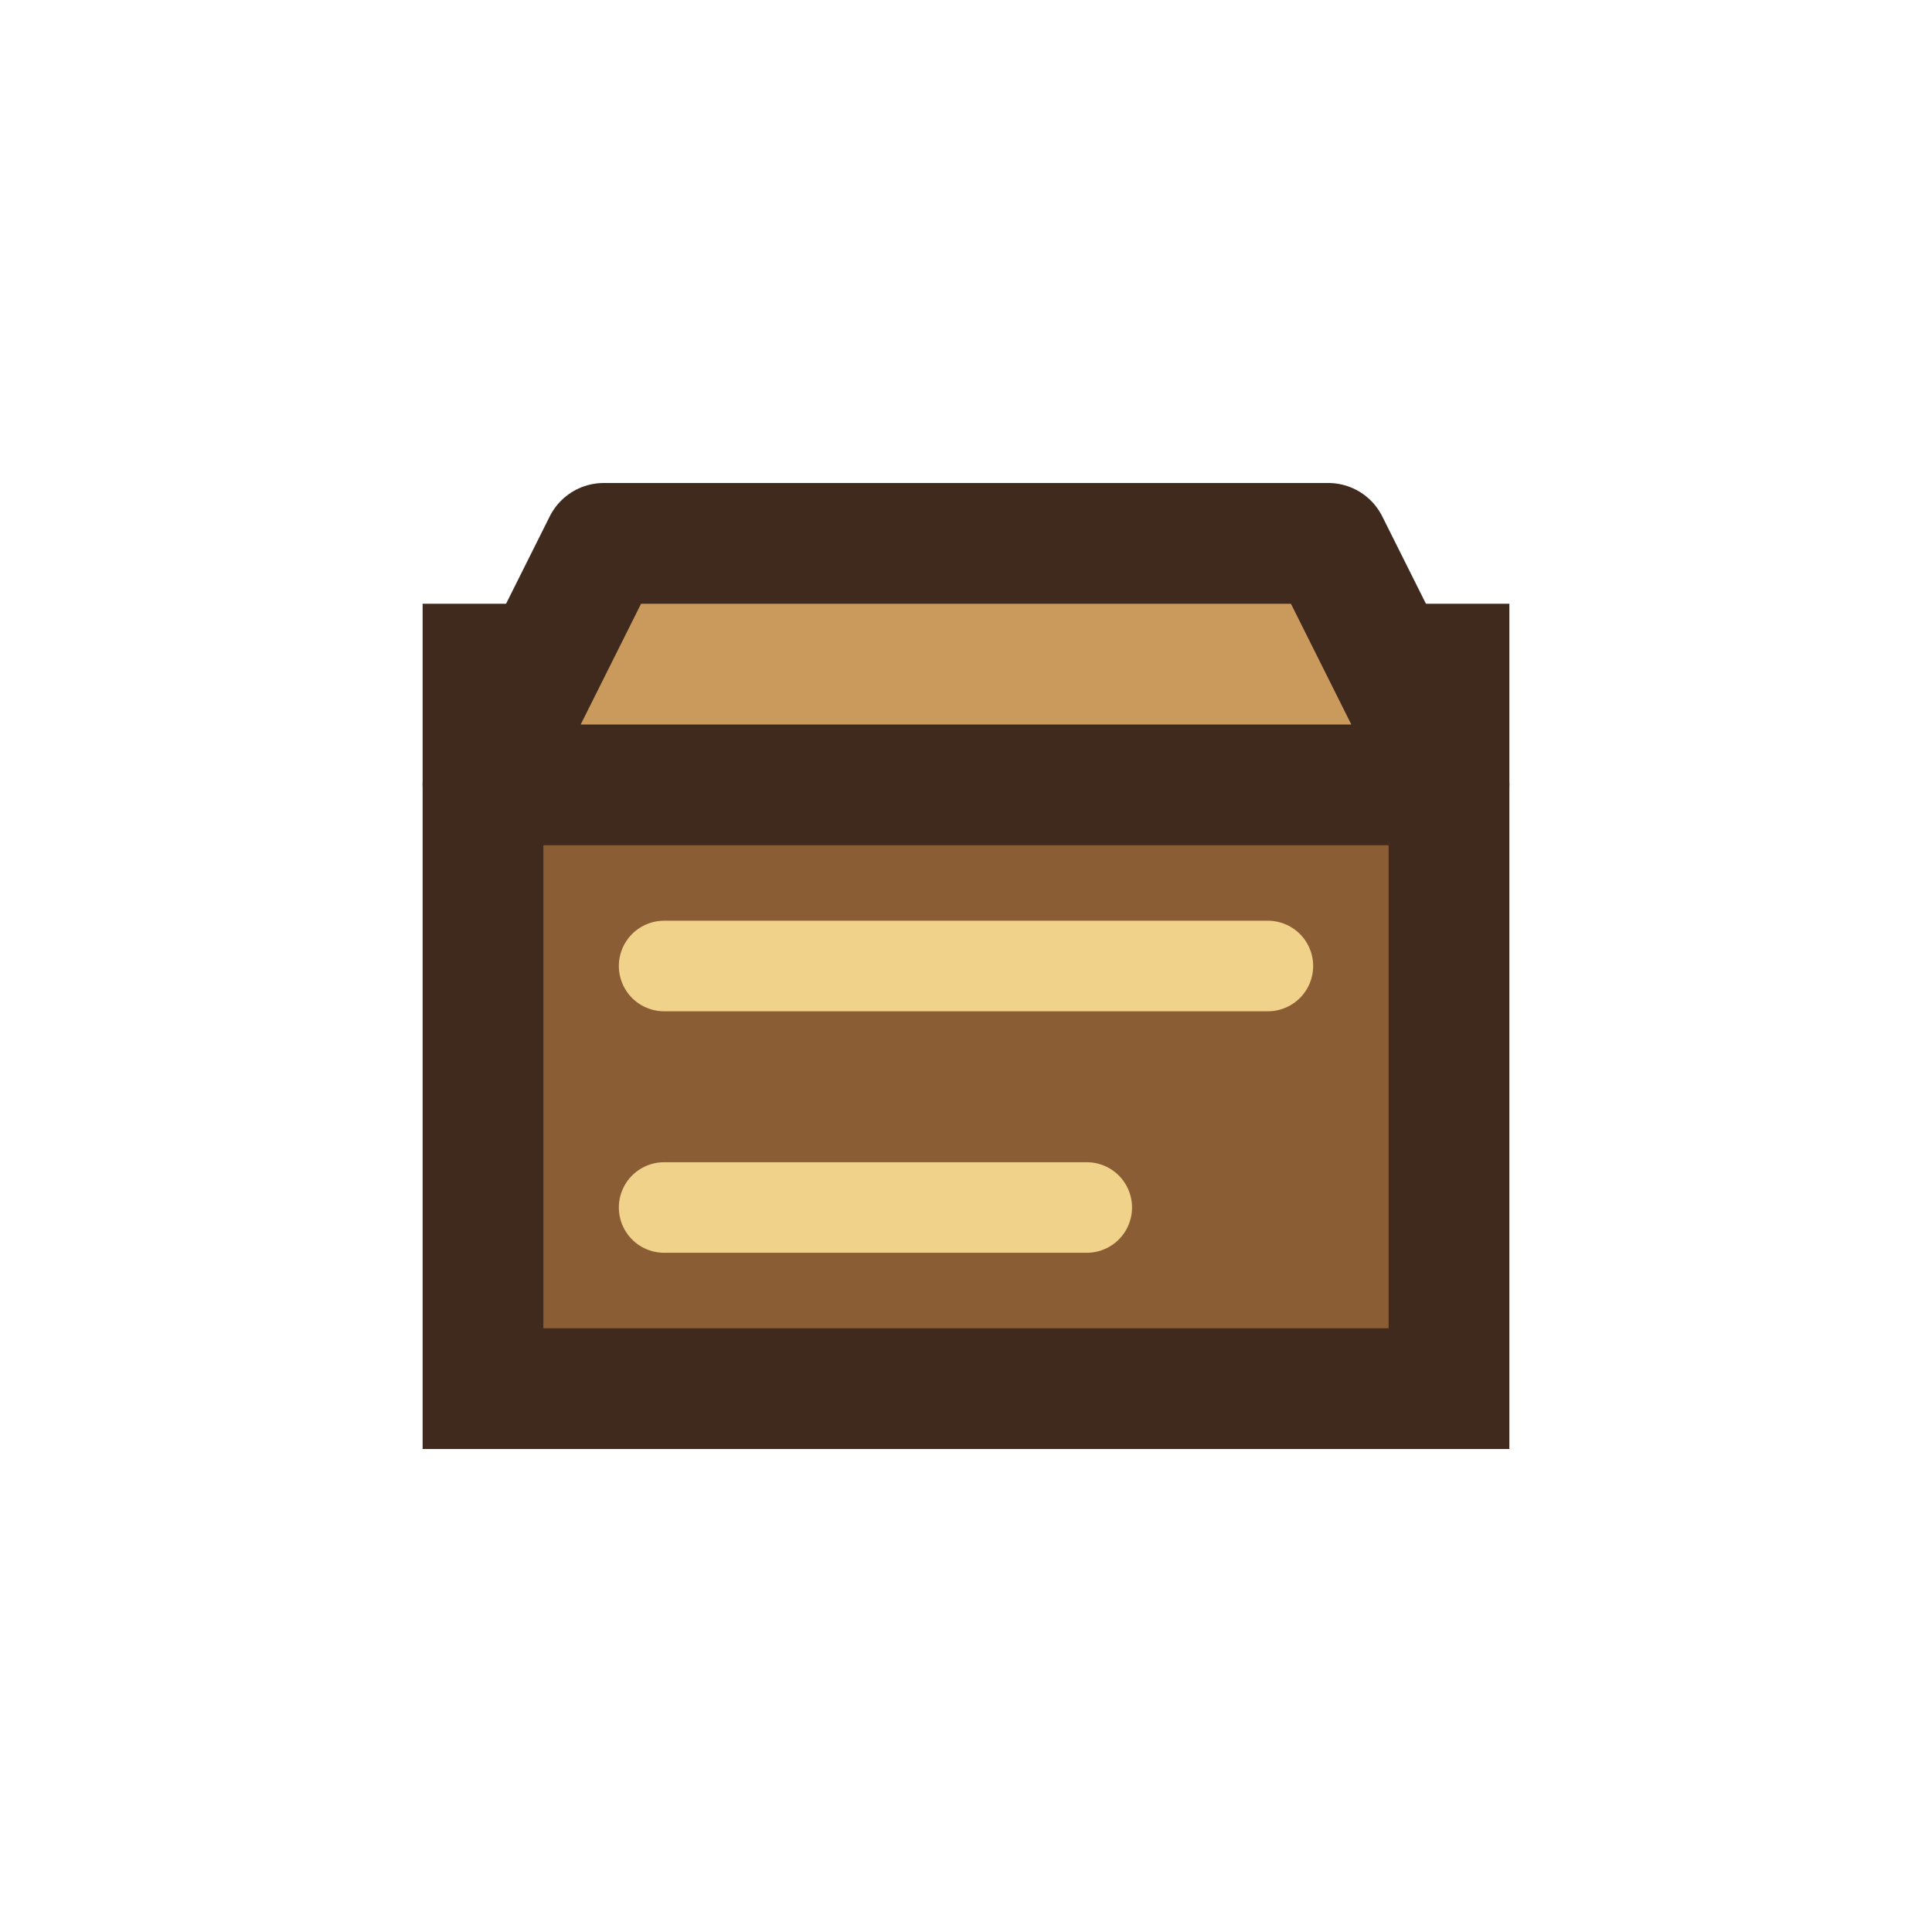
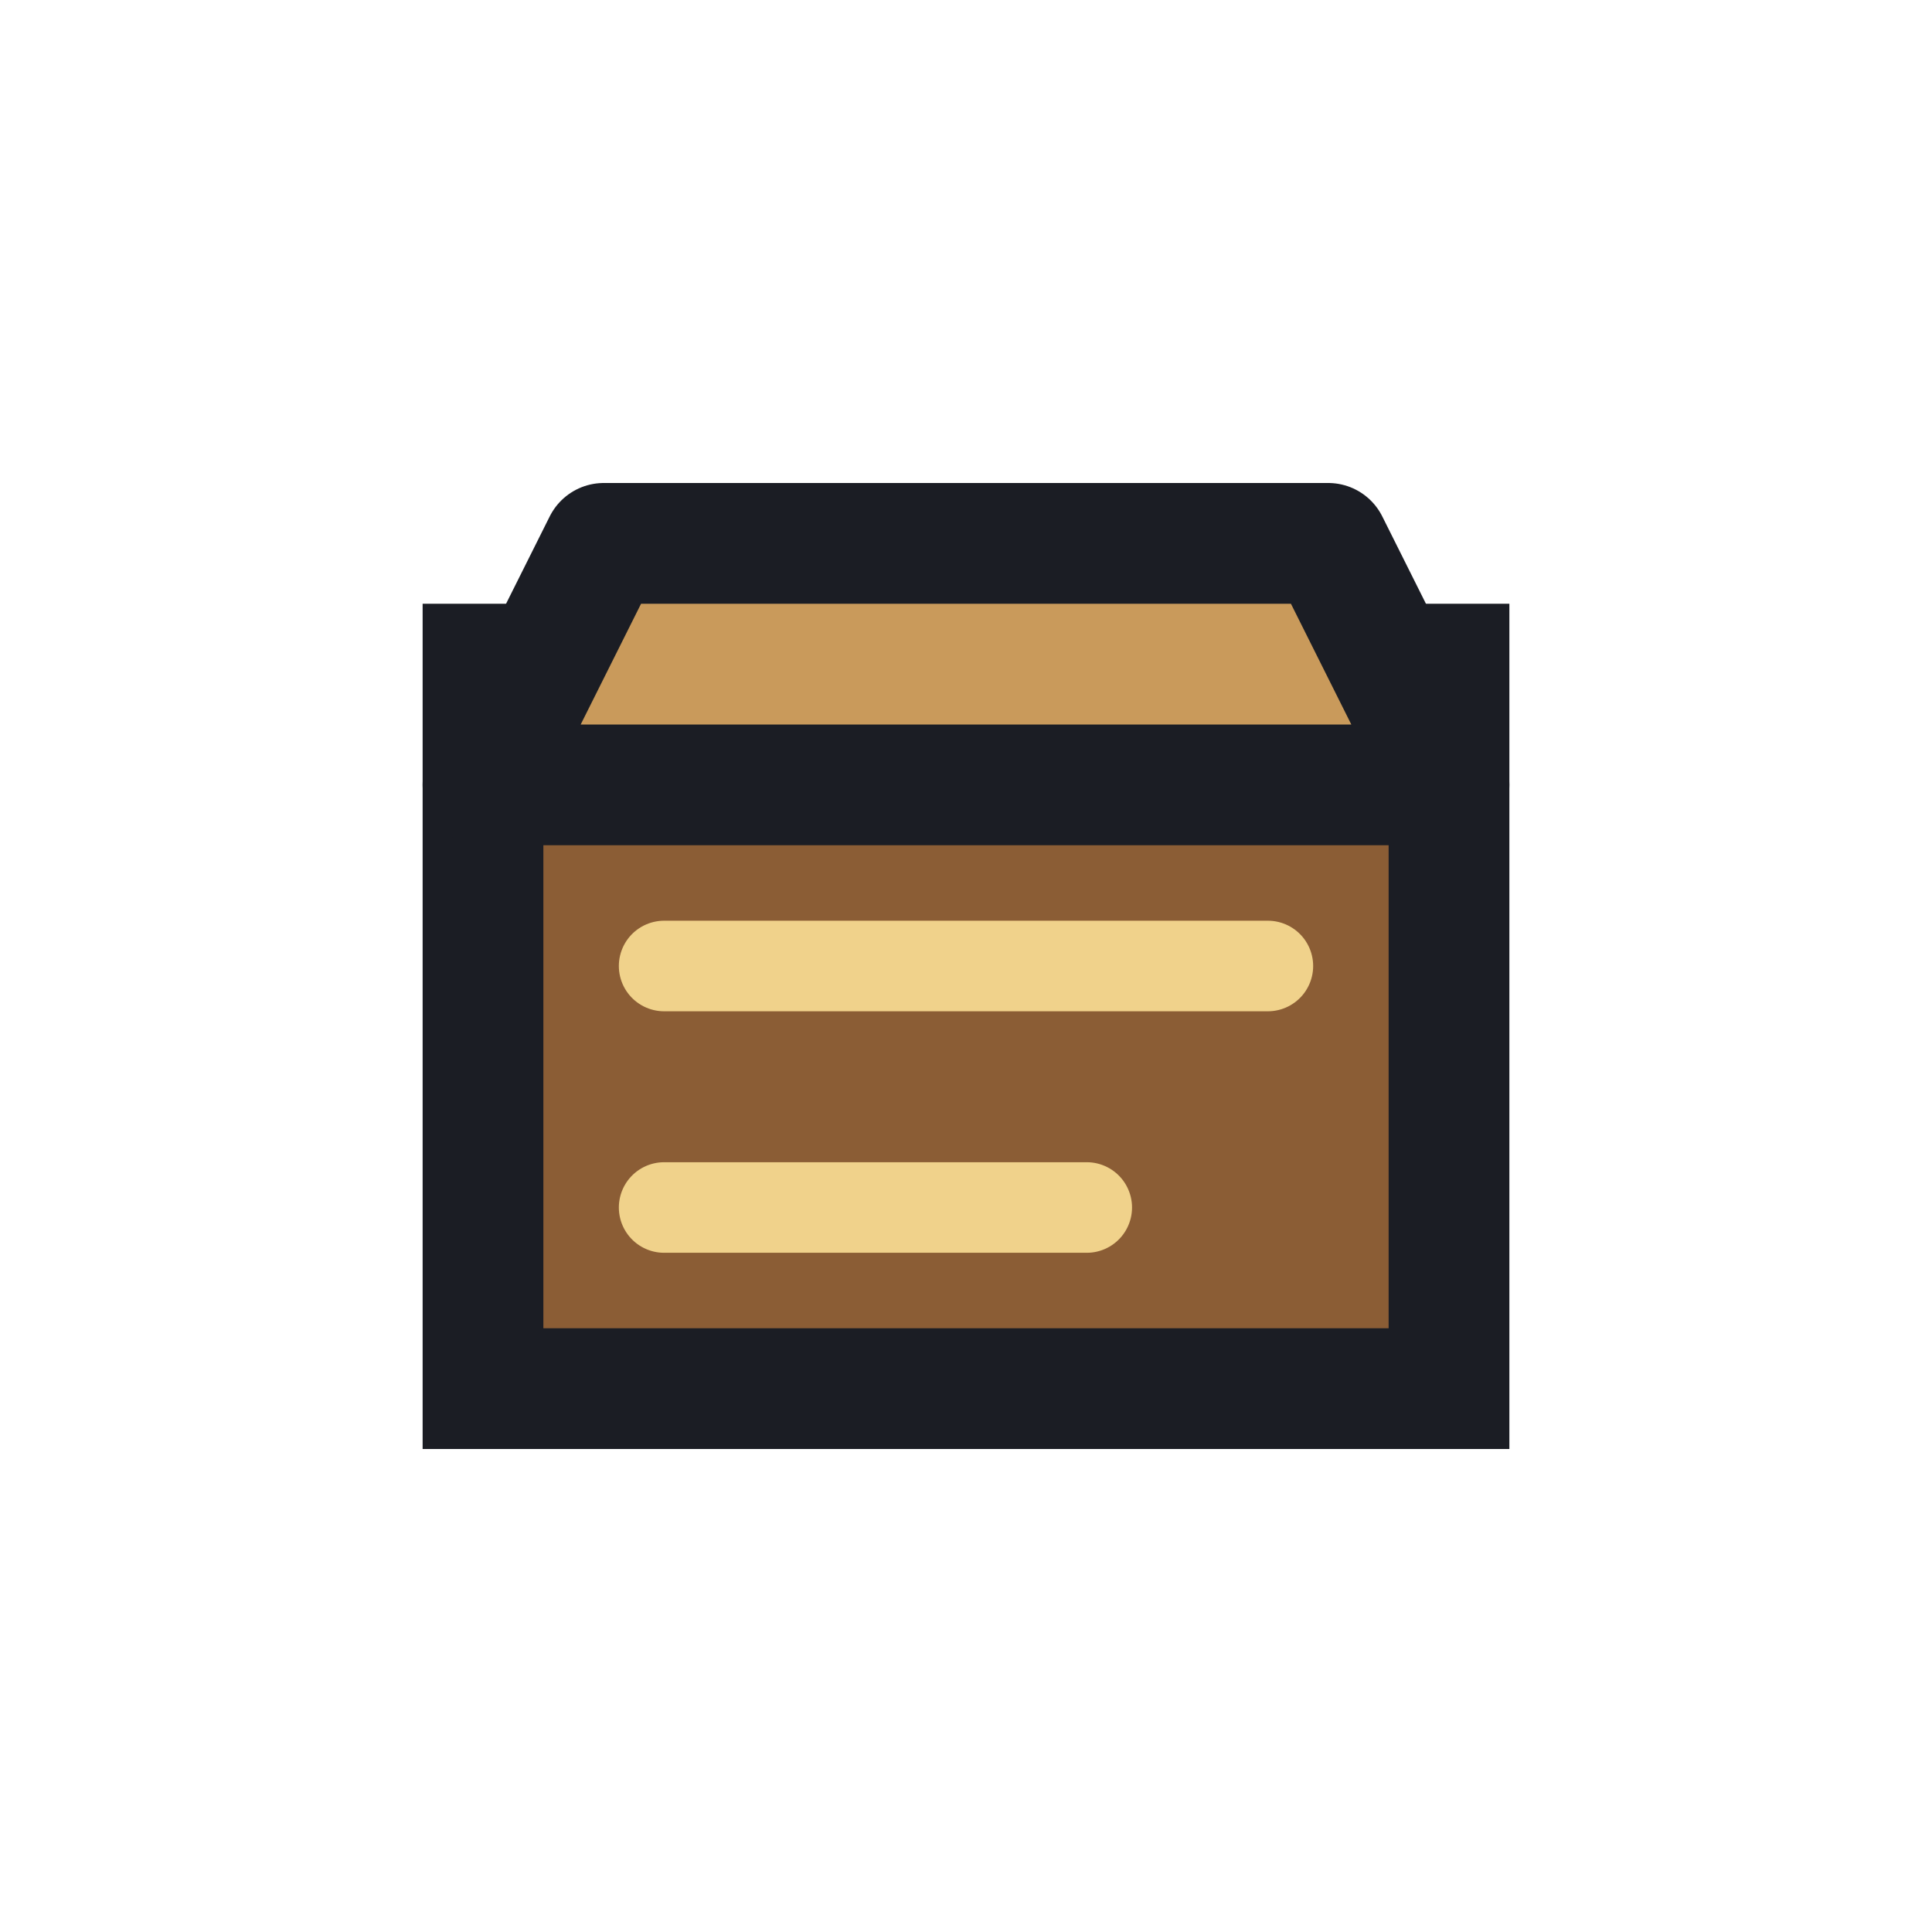
- <svg xmlns="http://www.w3.org/2000/svg" viewBox="0 0 32 32">
+ <svg xmlns="http://www.w3.org/2000/svg" width="32" height="32" viewBox="0 0 32 32">
  <rect width="32" height="32" fill="none" />
-   <path d="M8 11h16v12H8z" fill="#8b5d35" stroke="#3f2a1d" stroke-width="2" />
-   <path d="M10 9h12l2 4H8z" fill="#c99a5b" stroke="#3f2a1d" stroke-width="2" stroke-linejoin="round" />
+   <path d="M8 11h16v12H8z" fill="#8b5d35" stroke="#1b1d24" stroke-width="2" />
+   <path d="M10 9h12l2 4H8z" fill="#c99a5b" stroke="#1b1d24" stroke-width="2" stroke-linejoin="round" />
  <path d="M11 16h10M11 20h7" stroke="#f0d28b" stroke-width="1.5" stroke-linecap="round" />
</svg>
